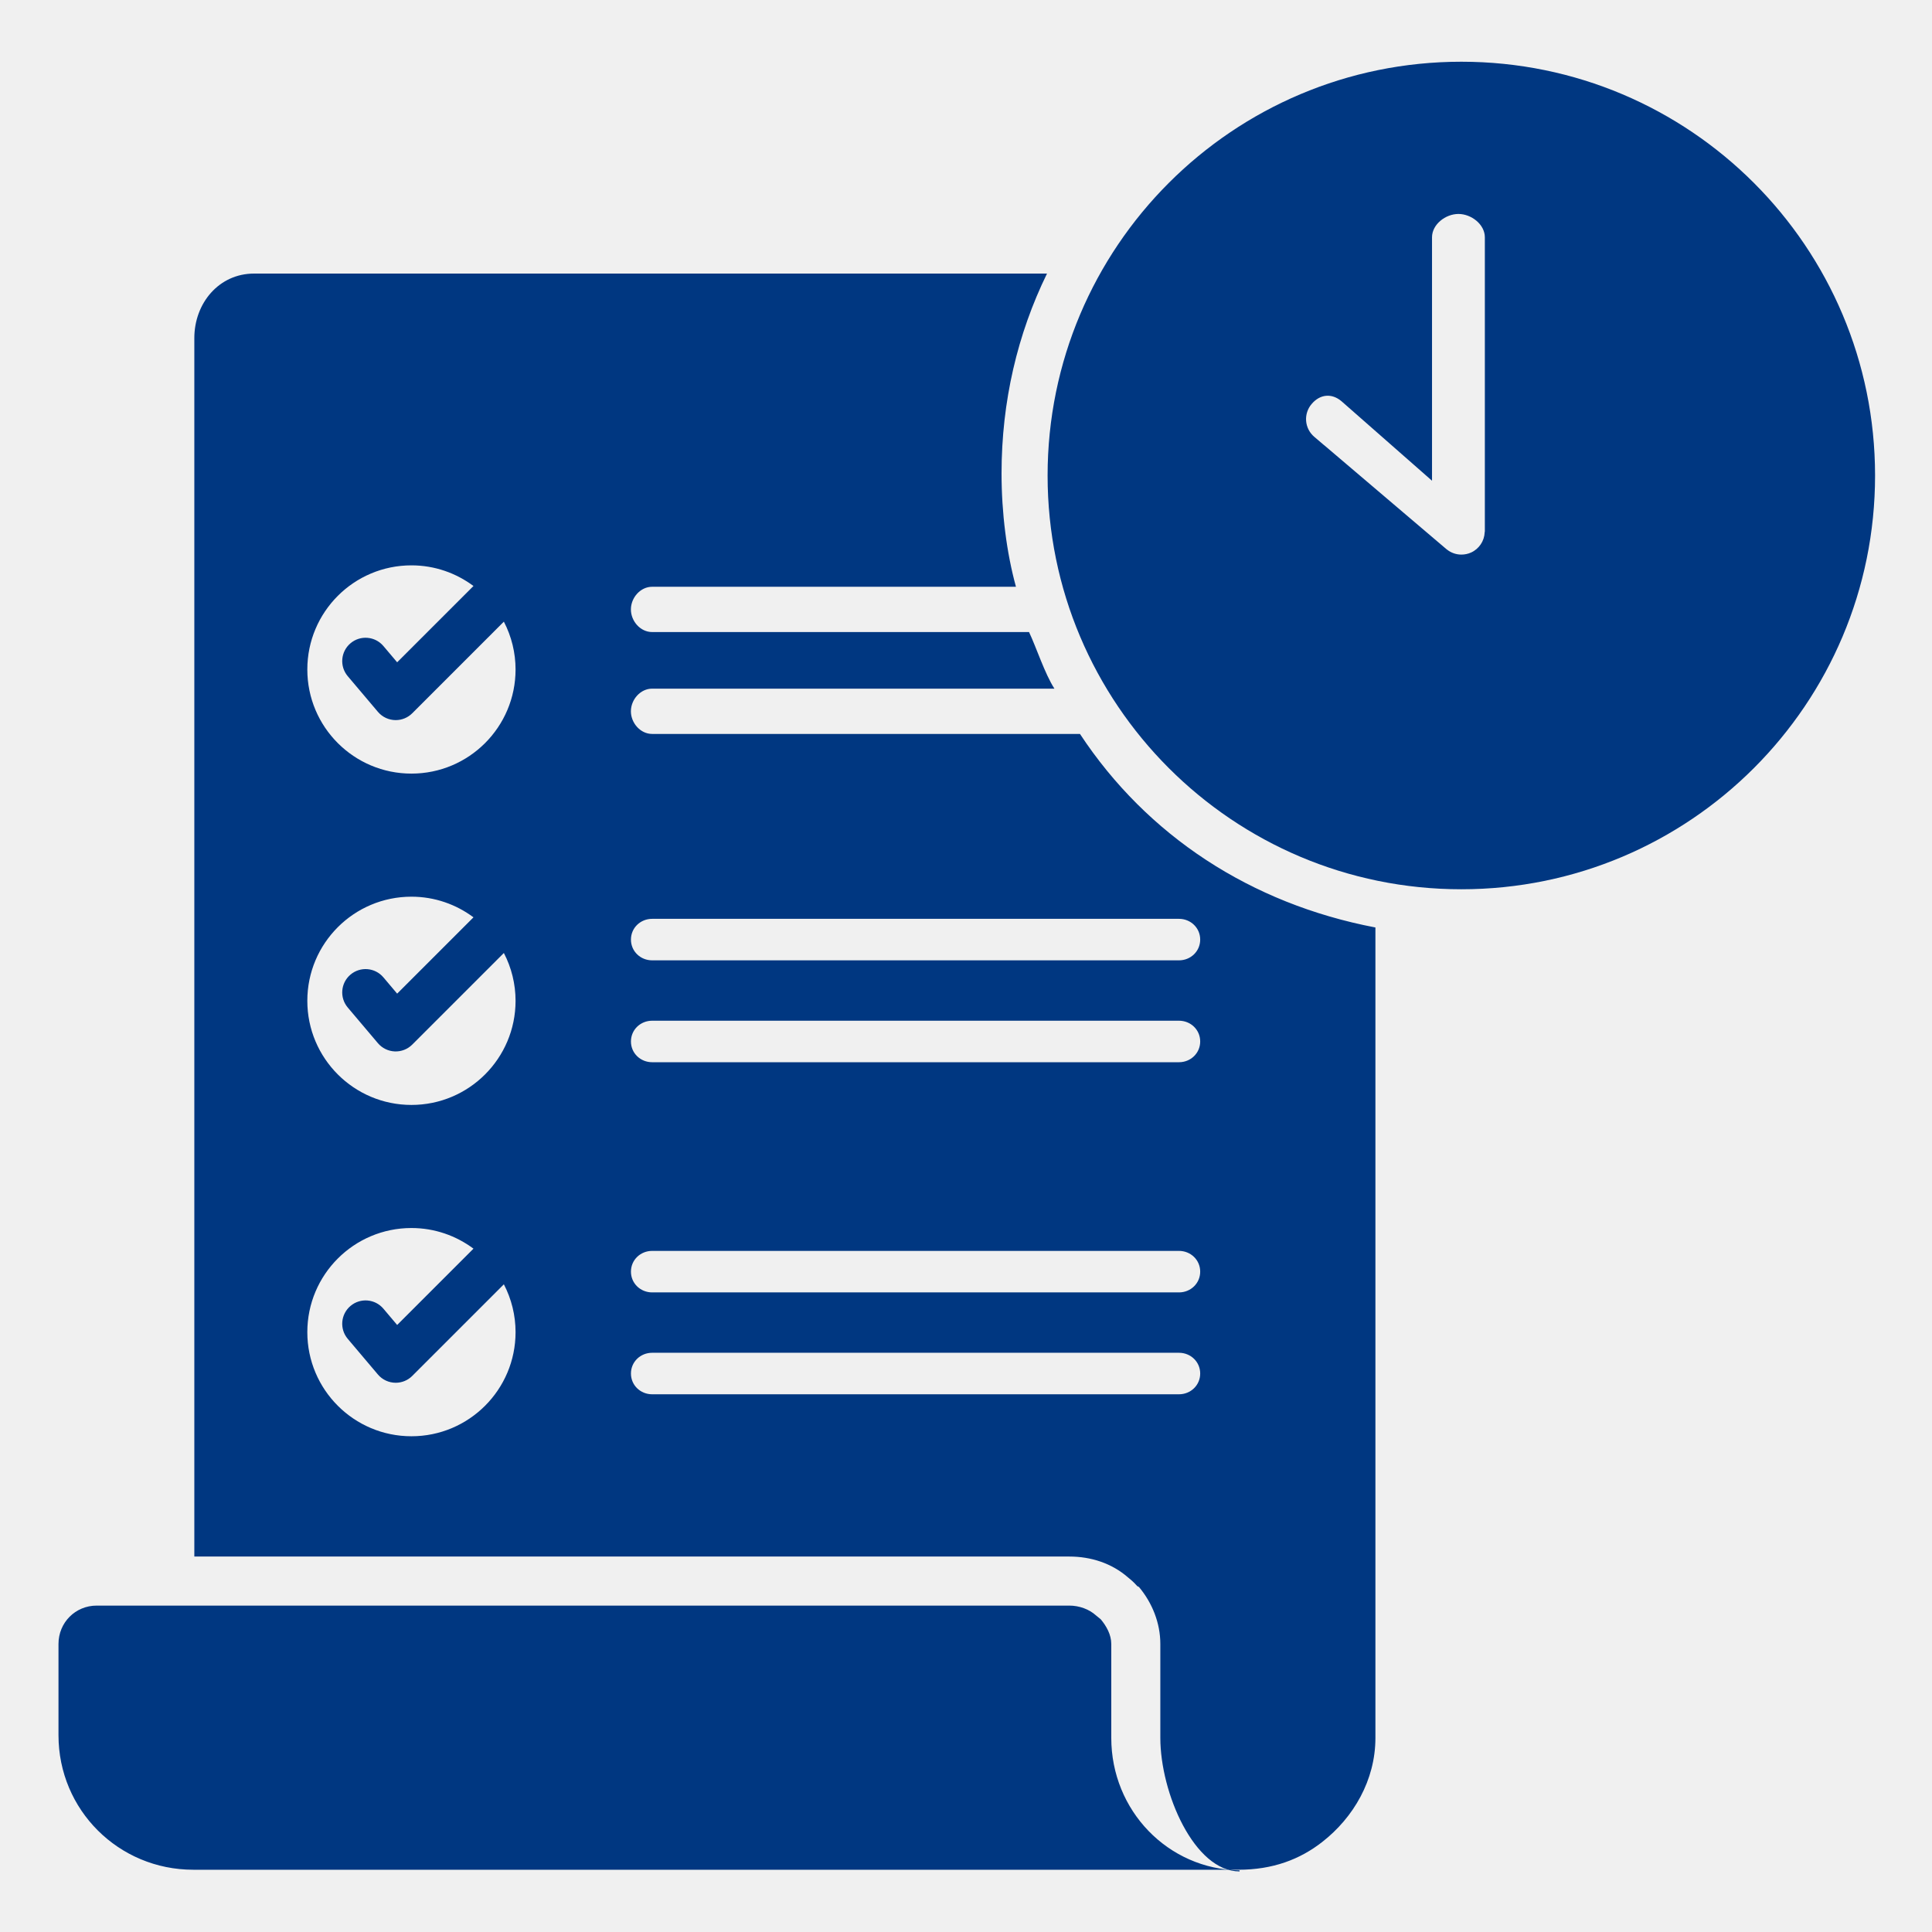
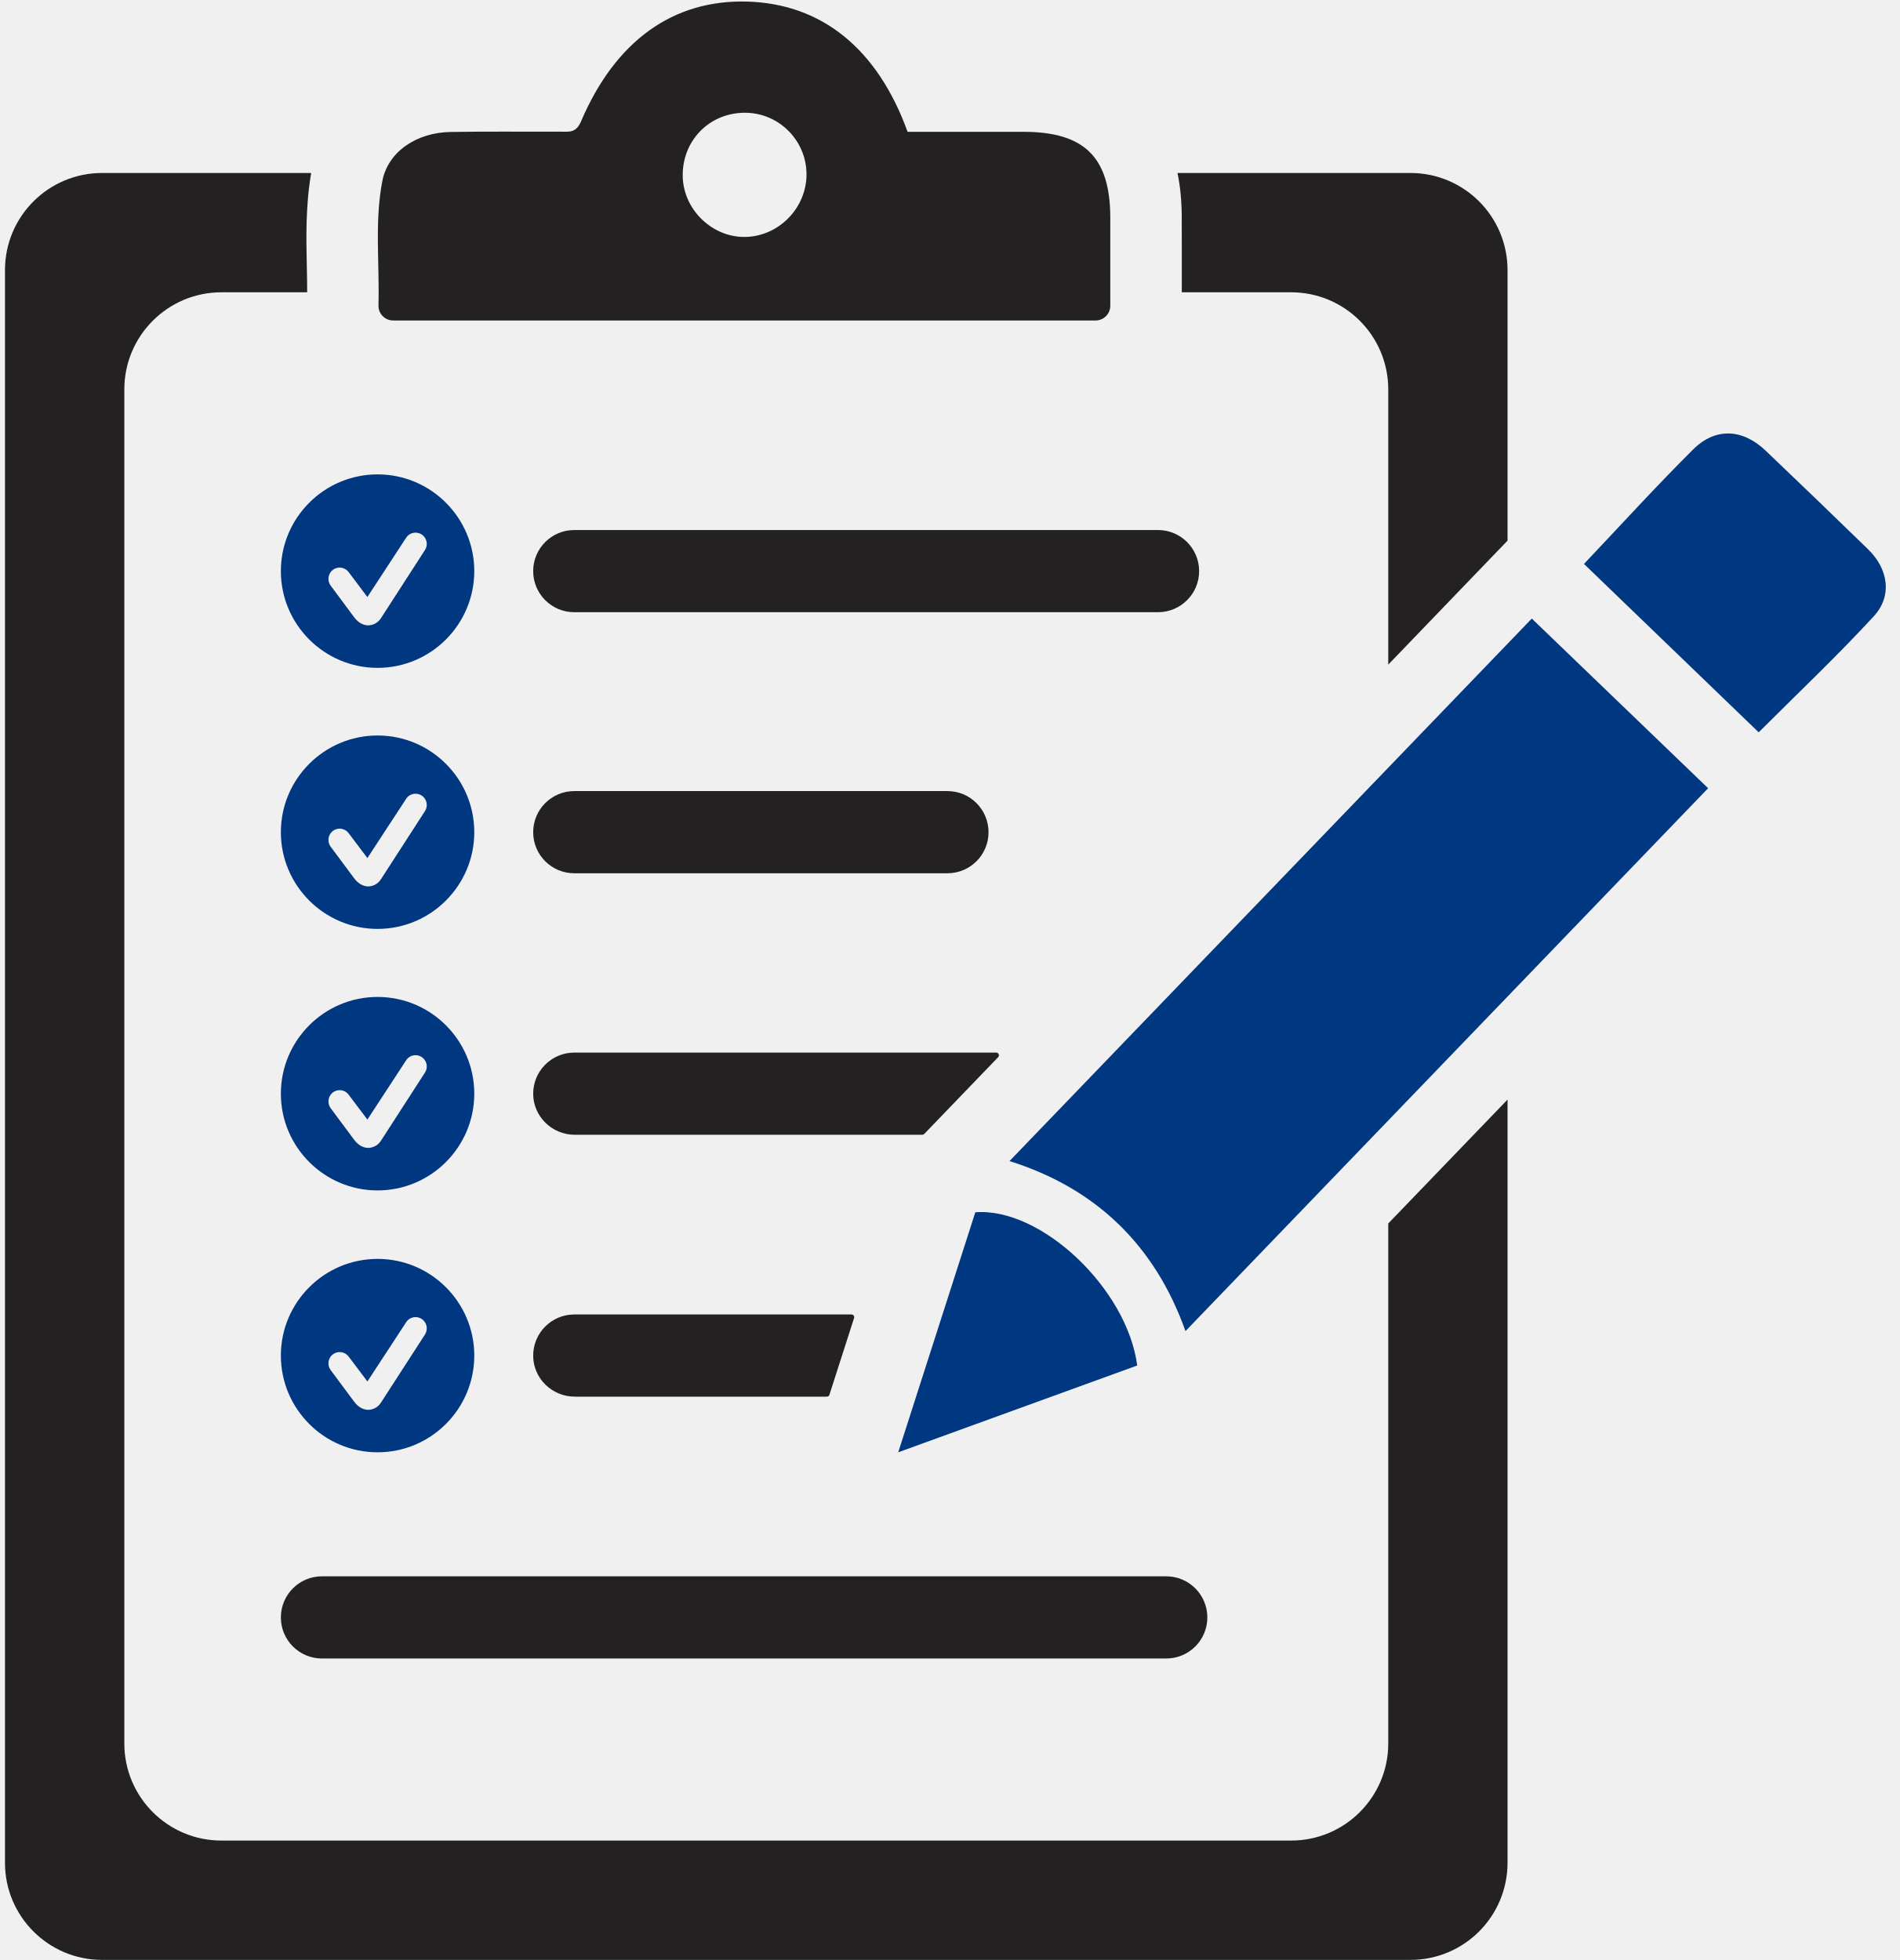
- <svg xmlns="http://www.w3.org/2000/svg" viewBox="0 0 512 512" xml:space="preserve">
-   <path d="M286.201 194.5H172.82c-3.105 0-5.625-2.895-5.625-6s2.52-6 5.625-6h106.613c-2.576-4-4.824-11-6.73-15H172.82c-3.105 0-5.625-2.873-5.625-6 0-3.105 2.52-6 5.625-6h96.42c-2.479-9-3.82-19.604-3.82-30.035 0-19.057 4.219-36.965 12.049-52.965H67.318c-9.27 0-15.818 7.825-15.818 17.097V412.5h231.877c5.74 0 11.244 1.773 15.553 5.527.523.438 1.332 1.037 2.469 2.32l.442.223c3.525 4.229 5.659 9.544 5.659 15.099v24.889c0 14.576 9 35.389 21 35.389v-.285c-19-.281-34-15.865-34-35.104v-24.889c0-2.482-1.315-4.77-2.774-6.521 0 0-.975-.817-1.291-1.058-1.801-1.631-4.429-2.59-7.058-2.59H25.635c-5.67 0-10.135 4.499-10.135 10.169v24.184c0 19.803 15.924 35.647 35.729 35.647h277c9 0 16.243-2.703 22.206-7.385 8.213-6.412 14.065-16.313 14.065-27.563V245.79c-33-6.297-60.498-24.29-78.299-51.29zm-177.166-44.675c6.168 0 11.846 2.049 16.441 5.471l-20.225 20.221-3.646-4.314a6.187 6.187 0 0 0-8.719-.729 6.188 6.188 0 0 0-.73 8.721l7.992 9.449a6.181 6.181 0 0 0 4.725 2.192 6.18 6.18 0 0 0 4.373-1.811l24.283-24.281a27.458 27.458 0 0 1 3.1 12.676c0 15.238-12.355 27.594-27.594 27.594-15.24 0-27.592-12.355-27.592-27.594 0-15.241 12.352-27.595 27.592-27.595zm0 87.807c6.168 0 11.844 2.049 16.441 5.469l-20.225 20.223-3.646-4.314a6.187 6.187 0 0 0-8.719-.729 6.188 6.188 0 0 0-.73 8.721l7.992 9.449a6.188 6.188 0 0 0 9.098.379l24.283-24.279a27.456 27.456 0 0 1 3.1 12.674c0 15.24-12.355 27.594-27.594 27.594-15.24 0-27.592-12.354-27.592-27.594 0-15.24 12.352-27.593 27.592-27.593zm0 142.992c-15.24 0-27.592-12.354-27.592-27.592 0-15.24 12.352-27.594 27.592-27.594 6.168 0 11.844 2.049 16.441 5.469l-20.225 20.223-3.646-4.314a6.187 6.187 0 0 0-8.719-.729 6.185 6.185 0 0 0-.73 8.719l7.992 9.449a6.19 6.19 0 0 0 4.725 2.192 6.18 6.18 0 0 0 4.373-1.811l24.283-24.279a27.452 27.452 0 0 1 3.1 12.676c0 15.238-12.356 27.591-27.594 27.591zM312.439 369.5H172.832c-3.107 0-5.625-2.393-5.625-5.5s2.518-5.5 5.625-5.5h139.607c3.105 0 5.625 2.393 5.625 5.5s-2.519 5.5-5.625 5.5zm0-27H172.832c-3.107 0-5.625-2.393-5.625-5.5s2.518-5.5 5.625-5.5h139.607c3.105 0 5.625 2.393 5.625 5.5s-2.519 5.5-5.625 5.5zm0-61H172.832c-3.107 0-5.625-2.393-5.625-5.5s2.518-5.5 5.625-5.5h139.607c3.105 0 5.625 2.393 5.625 5.5s-2.519 5.5-5.625 5.5zm5.625-32.5c0 3.107-2.52 5.5-5.625 5.5H172.832c-3.107 0-5.625-2.393-5.625-5.5s2.518-5.5 5.625-5.5h139.607c3.106 0 5.625 2.393 5.625 5.5z" fill="#003781" class="fill-000000" />
-   <path d="M387.27 16.358c-60.549 0-109.645 49.096-109.645 109.666 0 60.547 49.096 109.641 109.645 109.641 60.568 0 109.641-49.094 109.641-109.641-.001-60.57-49.073-109.666-109.641-109.666zm6.23 124.426c0 .09-.022.203-.044.291a6.172 6.172 0 0 1-3.566 5.334 6.32 6.32 0 0 1-2.616.563 6.112 6.112 0 0 1-3.806-1.328c-.066-.045-.135-.113-.203-.156l-32.332-27.496-.046-.023-2.588-2.205a6.149 6.149 0 0 1-.697-8.707c2.205-2.609 5.329-2.924 7.917-.719l23.981 21.061v-64.51c0-3.42 3.578-6.188 7-6.188 3.418 0 7 2.768 7 6.188v77.895z" fill="#003781" class="fill-000000" />
+ <svg xmlns="http://www.w3.org/2000/svg" width="125" height="129" viewBox="0 0 125 129" fill="none">
+   <path d="M122.932 36.159C120.694 33.979 118.445 31.813 116.185 29.661C114.674 28.219 112.885 28.114 111.411 29.584C108.937 32.044 106.59 34.631 104.232 37.116C108.086 40.829 111.972 44.578 115.728 48.198C118.223 45.702 120.853 43.217 123.298 40.565C124.536 39.224 124.258 37.449 122.932 36.159Z" fill="#003781" />
+   <path d="M77.766 18.927C77.766 19.032 77.766 19.134 77.766 19.238H84.959C88.491 19.238 91.352 22.101 91.352 25.628V43.742L99.201 35.584V17.775C99.201 14.246 96.343 11.385 92.812 11.385H77.483C77.668 12.273 77.759 13.236 77.763 14.297C77.77 15.83 77.766 17.333 77.766 18.927Z" fill="#232121" />
+   <mask id="mask0_129_13" style="mask-type:luminance" maskUnits="userSpaceOnUse" x="0" y="11" width="100" height="118">
+     <path d="M0.258 11.308H99.289V129H0.258V11.308Z" fill="white" />
+   </mask>
+   <g mask="url(#mask0_129_13)">
+     <path d="M91.352 114.749C91.352 118.277 88.491 121.139 84.959 121.139H14.57C11.042 121.139 8.181 118.277 8.181 114.749V25.628C8.181 22.101 11.042 19.238 14.57 19.238H20.213C20.213 18.673 20.202 18.087 20.188 17.489C20.148 15.637 20.105 13.555 20.477 11.385H6.718C3.19 11.385 0.328 14.246 0.328 17.775V122.602C0.328 126.131 3.19 128.993 6.718 128.993H92.812C96.343 128.993 99.201 126.131 99.201 122.602V72.372L91.352 80.526V114.749Z" fill="#232121" />
+   </g>
+   <path d="M48.964 7.421C51.199 7.392 53.039 9.189 53.071 11.424C53.1 13.638 51.3 15.525 49.091 15.594C46.907 15.663 44.976 13.823 44.926 11.623C44.875 9.287 46.639 7.45 48.964 7.421ZM24.904 20.097C24.889 20.644 25.327 21.093 25.874 21.093H72.09C72.627 21.093 73.061 20.658 73.061 20.122C73.061 18.133 73.064 16.224 73.061 14.308C73.05 10.334 71.348 8.671 67.321 8.675C64.394 8.675 62.598 8.675 59.722 8.675C57.744 3.198 54.057 0.238 49.16 0.104C44.303 -0.03 40.496 2.676 38.229 8.001C37.903 8.765 37.435 8.667 36.892 8.667C34.099 8.675 32.434 8.642 29.645 8.686C27.418 8.722 25.534 9.979 25.16 11.91C24.639 14.601 24.983 17.332 24.904 20.097Z" fill="#232121" />
+   <path d="M18.482 106.453C18.482 107.946 19.692 109.156 21.184 109.156H76.745C78.237 109.156 79.447 107.946 79.447 106.453C79.447 104.961 78.237 103.747 76.745 103.747H21.184C19.692 103.747 18.482 104.961 18.482 106.453Z" fill="#232121" />
+   <path d="M35.085 37.59C35.085 39.083 36.295 40.293 37.787 40.293H76.201C77.694 40.293 78.907 39.083 78.907 37.59C78.907 36.095 77.694 34.885 76.201 34.885H37.787C36.295 34.885 35.085 36.095 35.085 37.59Z" fill="#232121" />
+   <path d="M37.787 57.475H62.347C63.84 57.475 65.049 56.265 65.049 54.773C65.049 53.28 63.84 52.066 62.347 52.066H37.787C36.295 52.066 35.085 53.28 35.085 54.773C35.085 56.265 36.295 57.475 37.787 57.475Z" fill="#232121" />
+   <path d="M65.553 69.278H37.787C37.041 69.278 36.367 69.582 35.878 70.071C35.382 70.564 35.078 71.252 35.085 72.013C35.103 73.498 36.335 74.686 37.823 74.686H60.692C60.739 74.686 60.787 74.665 60.819 74.632L65.68 69.582C65.792 69.466 65.709 69.278 65.553 69.278Z" fill="#232121" />
+   <path d="M54.408 91.922C54.488 91.922 54.557 91.875 54.578 91.799L56.201 86.749C56.241 86.633 56.154 86.514 56.031 86.514H37.787C37.041 86.514 36.367 86.818 35.878 87.307C35.382 87.803 35.078 88.492 35.085 89.252C35.103 90.738 36.335 91.922 37.823 91.922H54.408Z" fill="#232121" />
+   <path d="M21.622 37.975C21.655 37.779 21.759 37.609 21.922 37.492C22.046 37.406 22.194 37.359 22.347 37.355C22.39 37.355 22.433 37.362 22.473 37.366C22.669 37.402 22.839 37.507 22.955 37.67L24.176 39.293L26.707 35.42C26.838 35.196 27.08 35.058 27.341 35.058C27.475 35.058 27.605 35.094 27.722 35.16C27.892 35.261 28.011 35.424 28.062 35.62C28.109 35.808 28.08 36.011 27.979 36.177L25.142 40.572C25.056 40.713 24.886 40.996 24.52 41.112C24.466 41.126 24.36 41.155 24.234 41.159H24.23C24.023 41.159 23.629 41.083 23.274 40.583L21.745 38.525C21.633 38.366 21.59 38.17 21.622 37.975ZM18.482 37.59C18.482 41.097 21.336 43.956 24.846 43.956C28.355 43.956 31.209 41.097 31.209 37.59C31.209 34.077 28.355 31.222 24.846 31.222C21.336 31.222 18.482 34.077 18.482 37.59Z" fill="#003781" />
+   <path d="M21.622 55.157C21.655 54.957 21.759 54.791 21.922 54.674C22.046 54.588 22.194 54.541 22.347 54.537C22.39 54.537 22.433 54.544 22.473 54.548C22.669 54.584 22.839 54.689 22.955 54.852L24.176 56.475L26.707 52.603C26.838 52.378 27.08 52.24 27.341 52.24C27.475 52.24 27.605 52.277 27.722 52.341C27.892 52.443 28.011 52.606 28.062 52.802C28.109 52.99 28.08 53.193 27.979 53.36L25.142 57.754C25.056 57.891 24.886 58.181 24.52 58.294C24.466 58.308 24.36 58.337 24.234 58.34H24.23C24.023 58.34 23.629 58.264 23.274 57.765L21.745 55.707C21.633 55.548 21.59 55.352 21.622 55.157ZM24.846 61.137C28.355 61.137 31.209 58.279 31.209 54.773C31.209 51.262 28.355 48.407 24.846 48.407C21.336 48.407 18.482 51.262 18.482 54.773C18.482 58.279 21.336 61.137 24.846 61.137Z" fill="#003781" />
+   <path d="M21.622 72.368C21.655 72.168 21.759 72.002 21.922 71.886C22.046 71.799 22.194 71.752 22.347 71.748C22.39 71.748 22.433 71.752 22.473 71.759C22.669 71.792 22.839 71.9 22.955 72.064L24.176 73.686L26.707 69.813C26.838 69.589 27.08 69.448 27.341 69.448C27.475 69.448 27.605 69.487 27.722 69.553C27.892 69.654 28.011 69.817 28.062 70.009C28.109 70.201 28.08 70.401 27.979 70.57L25.142 74.965C25.056 75.103 24.886 75.389 24.52 75.501C24.466 75.519 24.36 75.548 24.234 75.548H24.23C24.023 75.548 23.629 75.476 23.274 74.976L21.745 72.918C21.633 72.759 21.59 72.559 21.622 72.368ZM24.846 78.349C28.355 78.349 31.209 75.49 31.209 71.983C31.209 68.47 28.355 65.615 24.846 65.615C21.336 65.615 18.482 68.47 18.482 71.983C18.482 75.49 21.336 78.349 24.846 78.349Z" fill="#003781" />
+   <path d="M21.622 89.604C21.655 89.409 21.759 89.238 21.922 89.126C22.046 89.035 22.194 88.988 22.347 88.988C22.39 88.988 22.433 88.992 22.473 88.999C22.669 89.032 22.839 89.141 22.955 89.3L24.176 90.923L26.707 87.054C26.838 86.826 27.08 86.688 27.341 86.688C27.475 86.688 27.605 86.724 27.722 86.79C27.892 86.895 28.011 87.054 28.062 87.249C28.109 87.438 28.08 87.641 27.979 87.811L25.142 92.201C25.056 92.343 24.886 92.629 24.52 92.741C24.466 92.759 24.36 92.789 24.234 92.789H24.23C24.023 92.789 23.629 92.713 23.274 92.213L21.745 90.155C21.633 89.995 21.59 89.8 21.622 89.604ZM24.846 95.585C28.355 95.585 31.209 92.731 31.209 89.22C31.209 85.71 28.355 82.856 24.846 82.856C21.336 82.856 18.482 85.71 18.482 89.22C18.482 92.731 21.336 95.585 24.846 95.585Z" fill="#003781" />
+   <path d="M99.309 35.471L99.201 35.583V35.587L99.309 35.471Z" fill="#232121" />
+   <path d="M66.429 76.418C72.134 78.208 76.006 81.979 78.009 87.608C89.527 75.639 101.012 63.709 112.4 51.878C108.546 48.169 104.638 44.405 100.798 40.713C89.396 52.559 77.933 64.467 66.429 76.418Z" fill="#003781" />
+   <path d="M64.18 79.787C62.511 84.981 60.837 90.194 59.106 95.585C64.51 93.621 69.678 91.745 74.833 89.872C74.166 84.807 68.504 79.453 64.18 79.787Z" fill="#003781" />
</svg>
